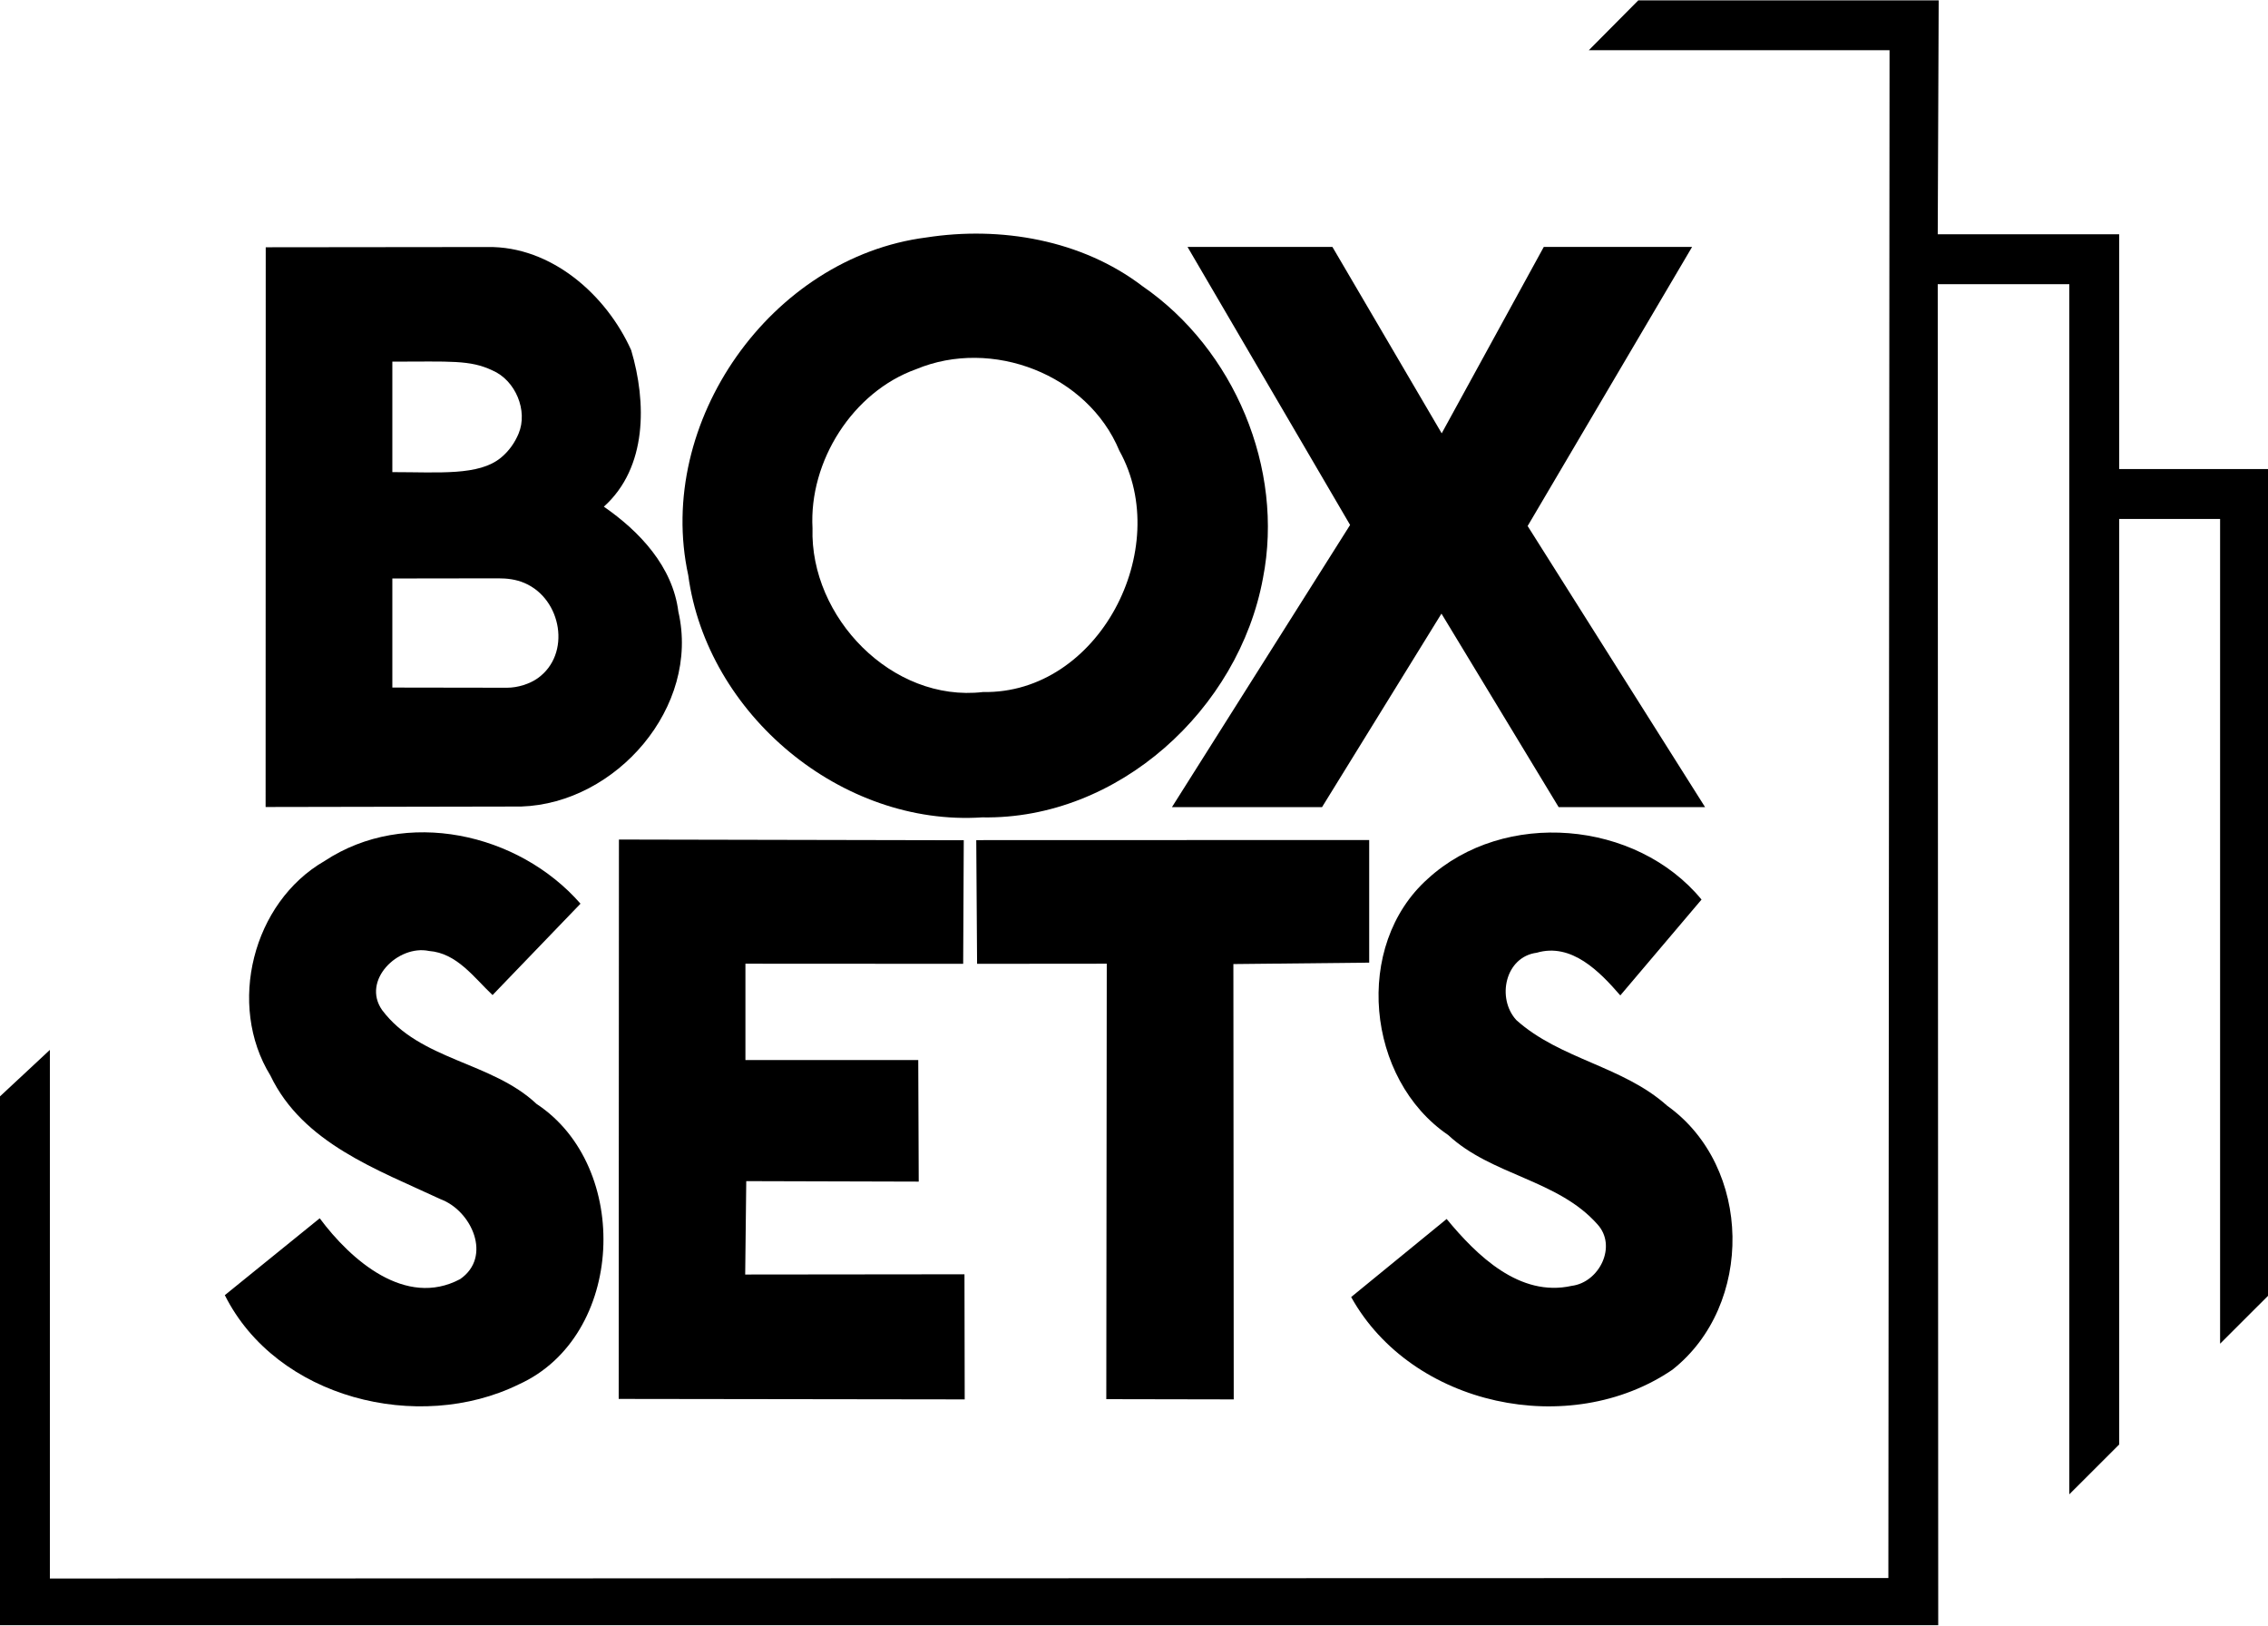
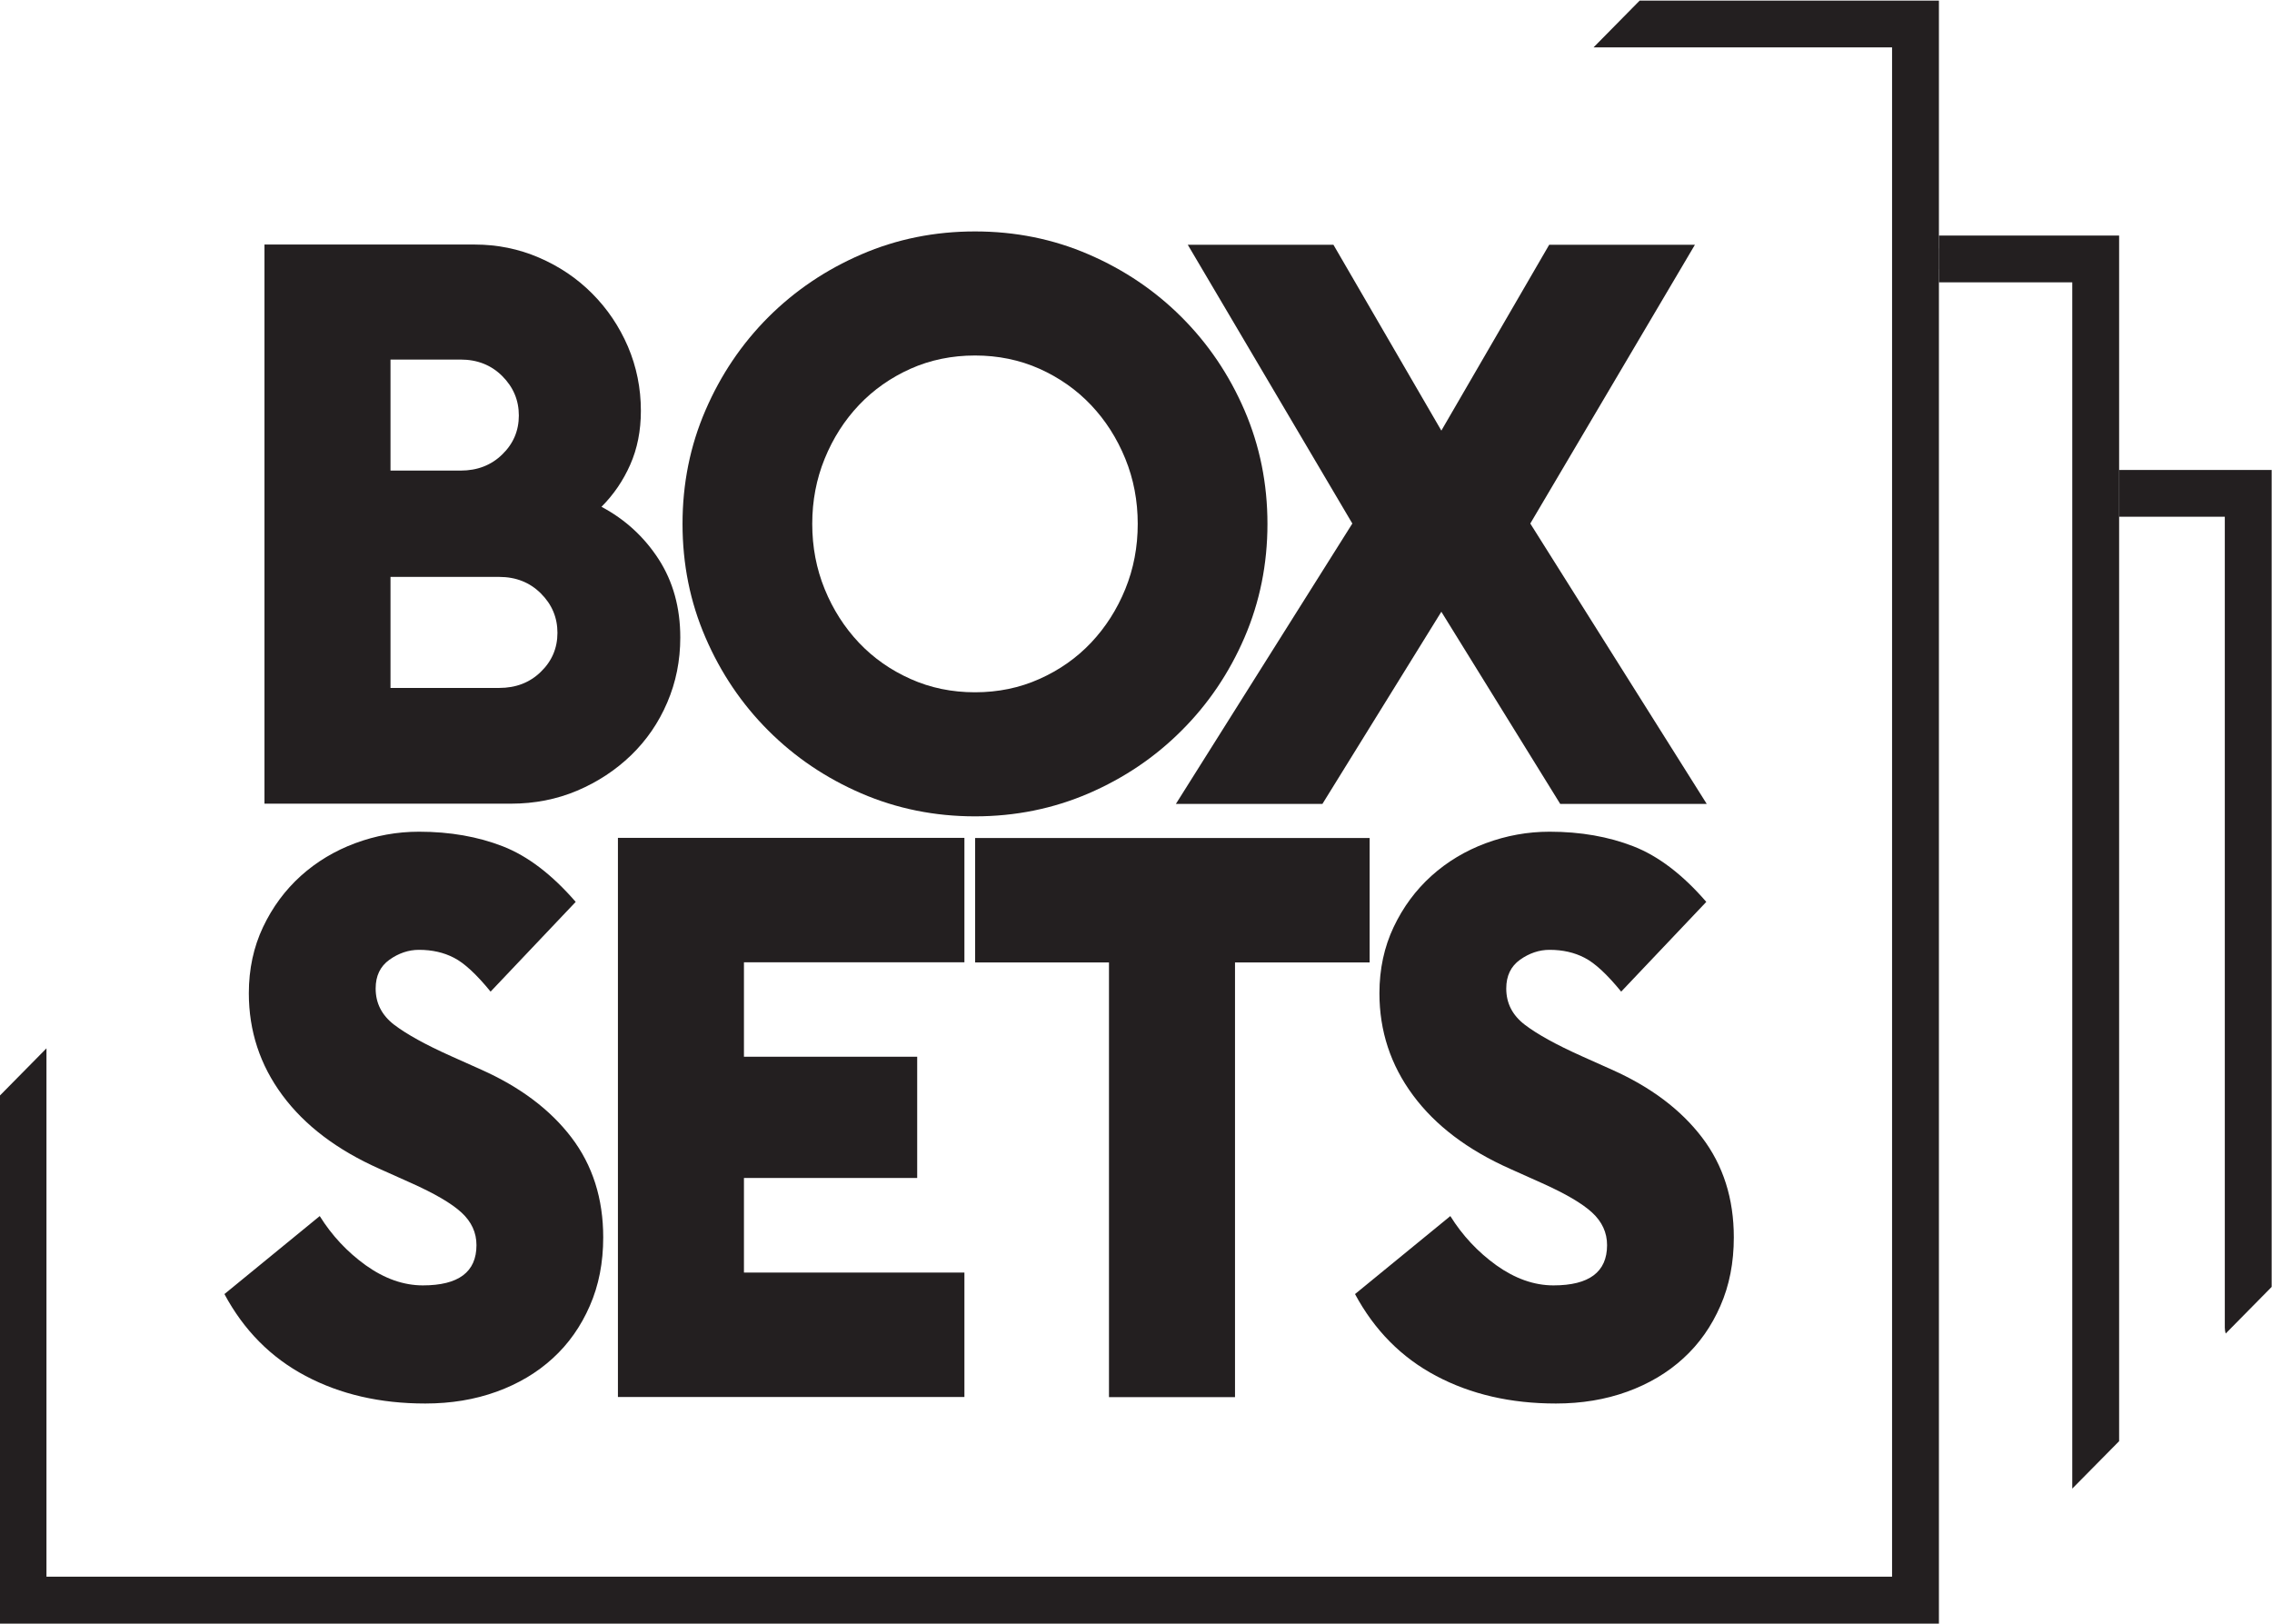
- <svg xmlns="http://www.w3.org/2000/svg" id="svg21" width="192.38pt" height="137.83pt" version="1.1" viewBox="0 0 192.38 137.83">
-   <g id="g4547">
-     <path id="path2" transform="scale(.75)" d="m185.29 0.039-5.6 5.641h34.014l-0.133 172.76-207.93 0.053v-59.773l-5.641 5.254v59.801h219.21l-0.055-151.64h14.879v136.84l5.641-5.633v-104.66h11.414v93.26l5.641-5.633v-93.268h-17.055v-26.547h-20.52l0.107-26.453h-33.975z" stroke-width="1.333" />
-     <path id="path4" d="m78.57 20.14c6.31-0.98 13.19 0.2 18.34 4.13 7.78 5.35 12.04 15.47 10.22 24.76-2.05 11.13-12.28 20.5-23.82 20.29-11.93 0.79-23.34-8.74-24.93-20.53-2.83-12.98 7.03-26.97 20.19-28.65m-0.86 11.17c-5.38 1.92-9.1 7.81-8.79 13.49-0.23 7.54 6.74 14.79 14.46 13.89 9.83 0.18 16.19-12.17 11.57-20.46-2.69-6.49-10.82-9.6-17.24-6.92z" />
-     <path id="path8" d="m22.54 20.97 18.83-0.02c5.39-0.08 10.06 4.05 12.17 8.75 1.31 4.41 1.38 9.95-2.32 13.27 3.04 2.1 5.84 5.08 6.32 8.9 1.87 8.08-5.27 16.27-13.33 16.53l-21.68 0.04 0.01-47.47m10.74 9.7v9.37c3.993 0 7.321 0.322 9.205-1.219 0.696-0.57 1.185-1.286 1.504-2.047 0.811-1.94-0.257-4.521-2.229-5.364-1.898-0.899-3.557-0.74-8.48-0.74m0 18.39v9.25l9.722 0.015c0.932 0.001 1.941-0.33 2.61-0.807 2.857-2.035 2.044-6.716-1.115-8.071-0.735-0.316-1.484-0.401-2.24-0.4z" />
-     <path id="path10" d="m100.73 20.94h12.29l9.27 15.81 8.66-15.81h12.58l-13.95 23.67 15.05 23.84h-12.42l-9.94-16.41-10.13 16.41h-12.73l15.11-23.93z" />
-     <path id="path12" d="m27.53 73.02c6.86-4.53 16.45-2.4 21.71 3.62l-7.46 7.75c-1.58-1.49-3.02-3.56-5.39-3.74-2.62-0.55-5.74 2.49-3.98 5.01 3.22 4.29 9.29 4.37 13.1 7.96 8.08 5.32 7.5 19.72-1.51 23.79-8.51 4.17-20.54 1.19-24.93-7.57l8.05-6.52c2.64 3.55 7.28 7.62 11.91 5.16 2.74-1.89 0.98-5.79-1.64-6.77-5.37-2.51-11.71-4.76-14.45-10.49-3.7-6-1.51-14.69 4.59-18.2z" />
-     <path id="path14" d="m52.5 71.2 29.25 0.06-0.05 10.48-18.47-0.01v8.17h14.66l0.04 10.31-14.63-0.04-0.09 7.92 18.6-0.02 0.02 10.61-29.35-0.04z" />
-     <path id="path16" d="m82.81 71.25 33.33-0.01v10.4l-11.52 0.12 0.03 36.92-10.81-0.02 0.04-36.93-11 0.01z" />
-     <path id="path18" d="m121.12 74.52c6.47-5.92 17.67-4.96 23.21 1.77l-6.89 8.13c-1.74-2.01-4.13-4.49-7.09-3.62-2.68 0.35-3.42 3.86-1.73 5.71 3.71 3.33 9.06 3.91 12.79 7.26 7.25 5.17 7.39 16.93 0.44 22.4-8.69 5.91-22.08 3.11-27.24-6.17l8.1-6.62c2.56 3.1 6.19 6.66 10.61 5.67 2.34-0.29 3.89-3.39 2.16-5.24-3.35-3.77-8.97-4.13-12.64-7.55-6.96-4.73-8.07-16.08-1.72-21.74z" />
+ <svg xmlns="http://www.w3.org/2000/svg" id="svg33" width="600pt" height="428.65pt" version="1.1" viewBox="0 0 600 428.65">
+   <defs id="defs37">
+     <clipPath id="clipPath66654">
+       <path id="path66652" d="m344.4 208.13h31.369v22.41h-31.369z" />
+     </clipPath>
+   </defs>
+   <g id="g66648" transform="matrix(19.127 0 0 -19.127 -6587.5 4409.7)">
+     <g id="g66650" clip-path="url(#clipPath66654)">
+       <g id="g66656" transform="translate(371.18 227.12)">
+         <path id="path66658" d="m0 0s0-1e-3 -1e-3 -1e-3v3.423h-4.13l-0.639-0.648h4.122v-21.115h-25.482v7.295l-0.647-0.656v-7.287h26.776v18.701c1e-3 0 1e-3 -1e-3 1e-3 -1e-3z" fill="#231f20" />
+       </g>
+       <g id="g66660" transform="translate(373.67 224.06)">
+         <path id="path66662" d="m0 0v-0.646h1.456v-11.196c0-0.028 5e-3 -0.055 0.012-0.082l0.635 0.644v11.28z" fill="#231f20" />
+       </g>
+       <g id="g66664" transform="translate(373.02 226.65)">
+         <path id="path66666" d="m0 0v-16.655l0.647 0.655v12.763h1e-3v0.648h-1e-3v3.235h-2.488v-0.646z" fill="#231f20" />
+       </g>
+       <g id="g66668" transform="translate(363.08 223.32)">
+         <path id="path66670" d="m0 0-2.272 3.849h2.011l1.49-2.566 1.489 2.566h2.012l-2.273-3.849 2.436-3.871h-2.023l-1.641 2.653-1.642-2.653h-2.023z" fill="#231f20" />
+       </g>
+       <g id="g66672" transform="translate(350.28 211.17)">
+         <path id="path66674" d="m0 0c-0.624 0-1.174 0.127-1.653 0.381-0.478 0.253-0.852 0.63-1.12 1.13l1.316 1.077c0.167-0.268 0.379-0.495 0.636-0.68 0.257-0.183 0.52-0.277 0.788-0.277 0.493 0 0.74 0.185 0.74 0.556 0 0.173-0.069 0.323-0.207 0.45s-0.37 0.262-0.696 0.408l-0.435 0.195c-0.587 0.261-1.034 0.6-1.342 1.017-0.309 0.417-0.463 0.887-0.463 1.408 0 0.333 0.066 0.638 0.196 0.913 0.131 0.276 0.305 0.511 0.522 0.707 0.218 0.196 0.468 0.346 0.75 0.451 0.283 0.105 0.577 0.159 0.881 0.159 0.428 0 0.814-0.068 1.158-0.202s0.679-0.39 1.006-0.767l-1.175-1.239c-0.195 0.239-0.364 0.395-0.505 0.467-0.142 0.074-0.303 0.11-0.484 0.11-0.145 0-0.281-0.047-0.408-0.137-0.127-0.091-0.19-0.223-0.19-0.397 0-0.203 0.085-0.369 0.255-0.5 0.171-0.13 0.433-0.276 0.789-0.435l0.413-0.185c0.536-0.239 0.951-0.55 1.245-0.935 0.293-0.384 0.44-0.845 0.44-1.381 0-0.348-0.061-0.663-0.185-0.945-0.123-0.283-0.293-0.525-0.511-0.724-0.217-0.199-0.476-0.353-0.777-0.462s-0.629-0.163-0.984-0.163" fill="#231f20" />
+       </g>
+       <g id="g66676" transform="translate(352.94 218.98)">
+         <path id="path66678" d="m0 0h4.784v-1.718h-3.044v-1.304h2.392v-1.674h-2.392v-1.306h3.044v-1.718h-4.784z" fill="#231f20" />
+       </g>
+       <g id="g66680" transform="translate(359.72 217.26)">
+         <path id="path66682" d="m0 0h-1.848v1.718h5.447v-1.718h-1.859v-6.002h-1.74z" fill="#231f20" />
+       </g>
+       <g id="g66684" transform="translate(365.89 211.17)">
+         <path id="path66686" d="m0 0c-0.623 0-1.174 0.127-1.653 0.381-0.478 0.253-0.851 0.63-1.12 1.13l1.316 1.077c0.167-0.268 0.379-0.495 0.636-0.68 0.257-0.183 0.52-0.277 0.788-0.277 0.493 0 0.74 0.185 0.74 0.556 0 0.173-0.069 0.323-0.207 0.45s-0.37 0.262-0.696 0.408l-0.435 0.195c-0.587 0.261-1.034 0.6-1.342 1.017-0.309 0.417-0.463 0.887-0.463 1.408 0 0.333 0.066 0.638 0.196 0.913 0.131 0.276 0.305 0.511 0.522 0.707 0.218 0.196 0.468 0.346 0.75 0.451 0.283 0.105 0.577 0.159 0.881 0.159 0.428 0 0.814-0.068 1.158-0.202s0.68-0.39 1.006-0.767l-1.175-1.239c-0.195 0.239-0.364 0.395-0.505 0.467-0.142 0.074-0.303 0.11-0.484 0.11-0.145 0-0.281-0.047-0.408-0.137-0.127-0.091-0.19-0.223-0.19-0.397 0-0.203 0.085-0.369 0.256-0.5 0.17-0.13 0.433-0.276 0.788-0.435l0.413-0.185c0.536-0.239 0.951-0.55 1.245-0.935 0.293-0.384 0.44-0.845 0.44-1.381 0-0.348-0.061-0.663-0.185-0.945-0.123-0.283-0.293-0.525-0.511-0.724-0.217-0.199-0.476-0.353-0.777-0.462s-0.629-0.163-0.984-0.163" fill="#231f20" />
+       </g>
+       <g id="g66688" transform="translate(357.87 220.99)">
+         <path id="path66690" d="m0 0c0.319 0 0.616 0.061 0.89 0.184 0.274 0.122 0.512 0.289 0.712 0.5 0.2 0.212 0.358 0.458 0.473 0.74s0.172 0.582 0.172 0.901-0.057 0.619-0.172 0.901-0.273 0.529-0.473 0.74-0.438 0.378-0.712 0.501c-0.274 0.122-0.571 0.183-0.89 0.183s-0.616-0.061-0.89-0.183c-0.274-0.123-0.512-0.29-0.712-0.501s-0.358-0.458-0.473-0.74-0.172-0.582-0.172-0.901 0.057-0.619 0.172-0.901 0.273-0.528 0.473-0.74c0.2-0.211 0.438-0.378 0.712-0.5 0.274-0.123 0.571-0.184 0.89-0.184m0-1.713c-0.556 0-1.079 0.106-1.569 0.317-0.489 0.211-0.917 0.5-1.285 0.868-0.367 0.367-0.656 0.795-0.867 1.284-0.212 0.49-0.317 1.013-0.317 1.569s0.105 1.079 0.317 1.569c0.211 0.489 0.5 0.917 0.867 1.285 0.368 0.367 0.796 0.656 1.285 0.867 0.49 0.212 1.013 0.317 1.569 0.317s1.079-0.105 1.569-0.317c0.489-0.211 0.917-0.5 1.284-0.867 0.368-0.368 0.657-0.796 0.868-1.285 0.211-0.49 0.317-1.013 0.317-1.569s-0.106-1.079-0.317-1.569c-0.211-0.489-0.5-0.917-0.868-1.284-0.367-0.368-0.795-0.657-1.284-0.868-0.49-0.211-1.013-0.317-1.569-0.317" fill="#231f20" />
+       </g>
+       <g id="g66692" transform="translate(351.3 221.05)">
+         <path id="path66694" d="m0 0c0.232 0 0.424 0.074 0.576 0.223 0.153 0.148 0.229 0.328 0.229 0.538s-0.076 0.392-0.229 0.544c-0.152 0.152-0.344 0.228-0.576 0.228h-1.5v-1.533zm-0.533 3.001c0.232 0 0.424 0.074 0.576 0.223 0.153 0.148 0.229 0.328 0.229 0.538s-0.076 0.391-0.229 0.544c-0.152 0.152-0.344 0.228-0.576 0.228h-0.967v-1.533zm-2.707 3.121h2.903c0.312 0 0.607-0.06 0.886-0.18s0.524-0.284 0.734-0.495c0.21-0.21 0.375-0.455 0.495-0.733 0.119-0.28 0.179-0.575 0.179-0.887 0-0.275-0.049-0.523-0.147-0.744-0.098-0.222-0.23-0.415-0.397-0.582 0.327-0.174 0.589-0.415 0.789-0.723 0.199-0.308 0.299-0.669 0.299-1.082 0-0.319-0.06-0.618-0.18-0.897-0.119-0.279-0.286-0.522-0.5-0.729-0.214-0.206-0.462-0.369-0.745-0.489-0.282-0.119-0.587-0.179-0.913-0.179h-3.403z" fill="#231f20" />
+       </g>
+     </g>
  </g>
</svg>
